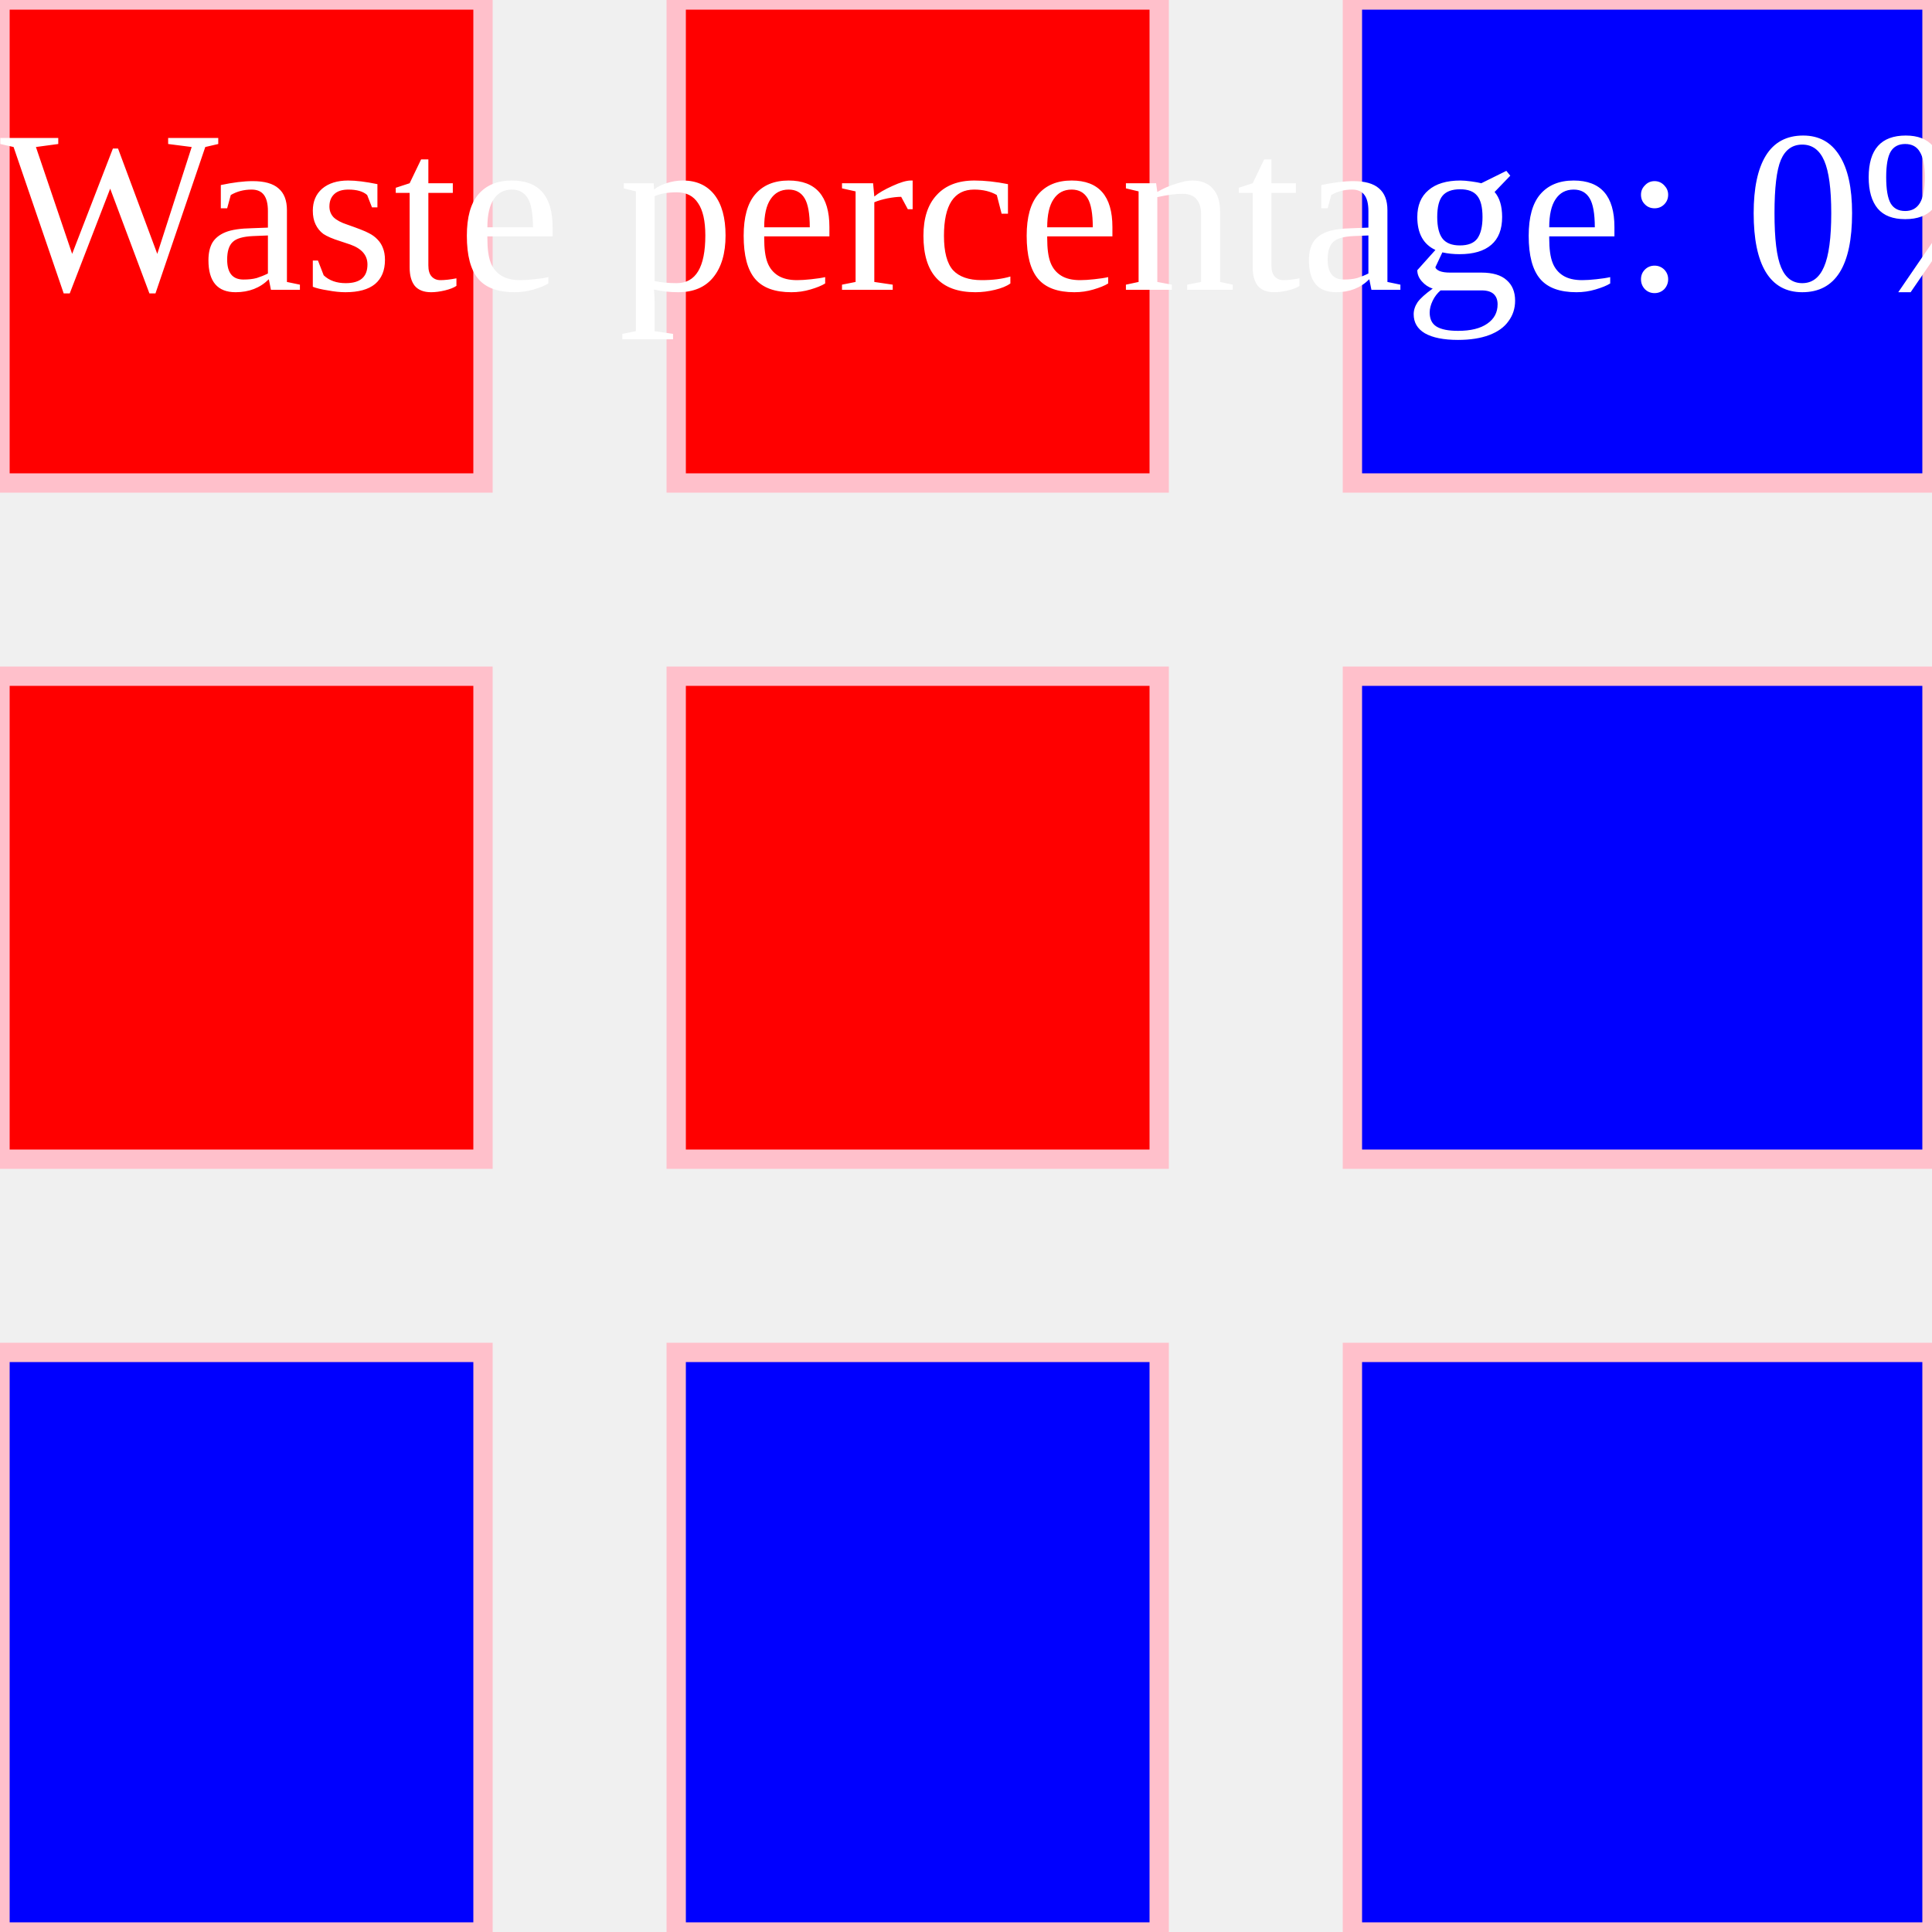
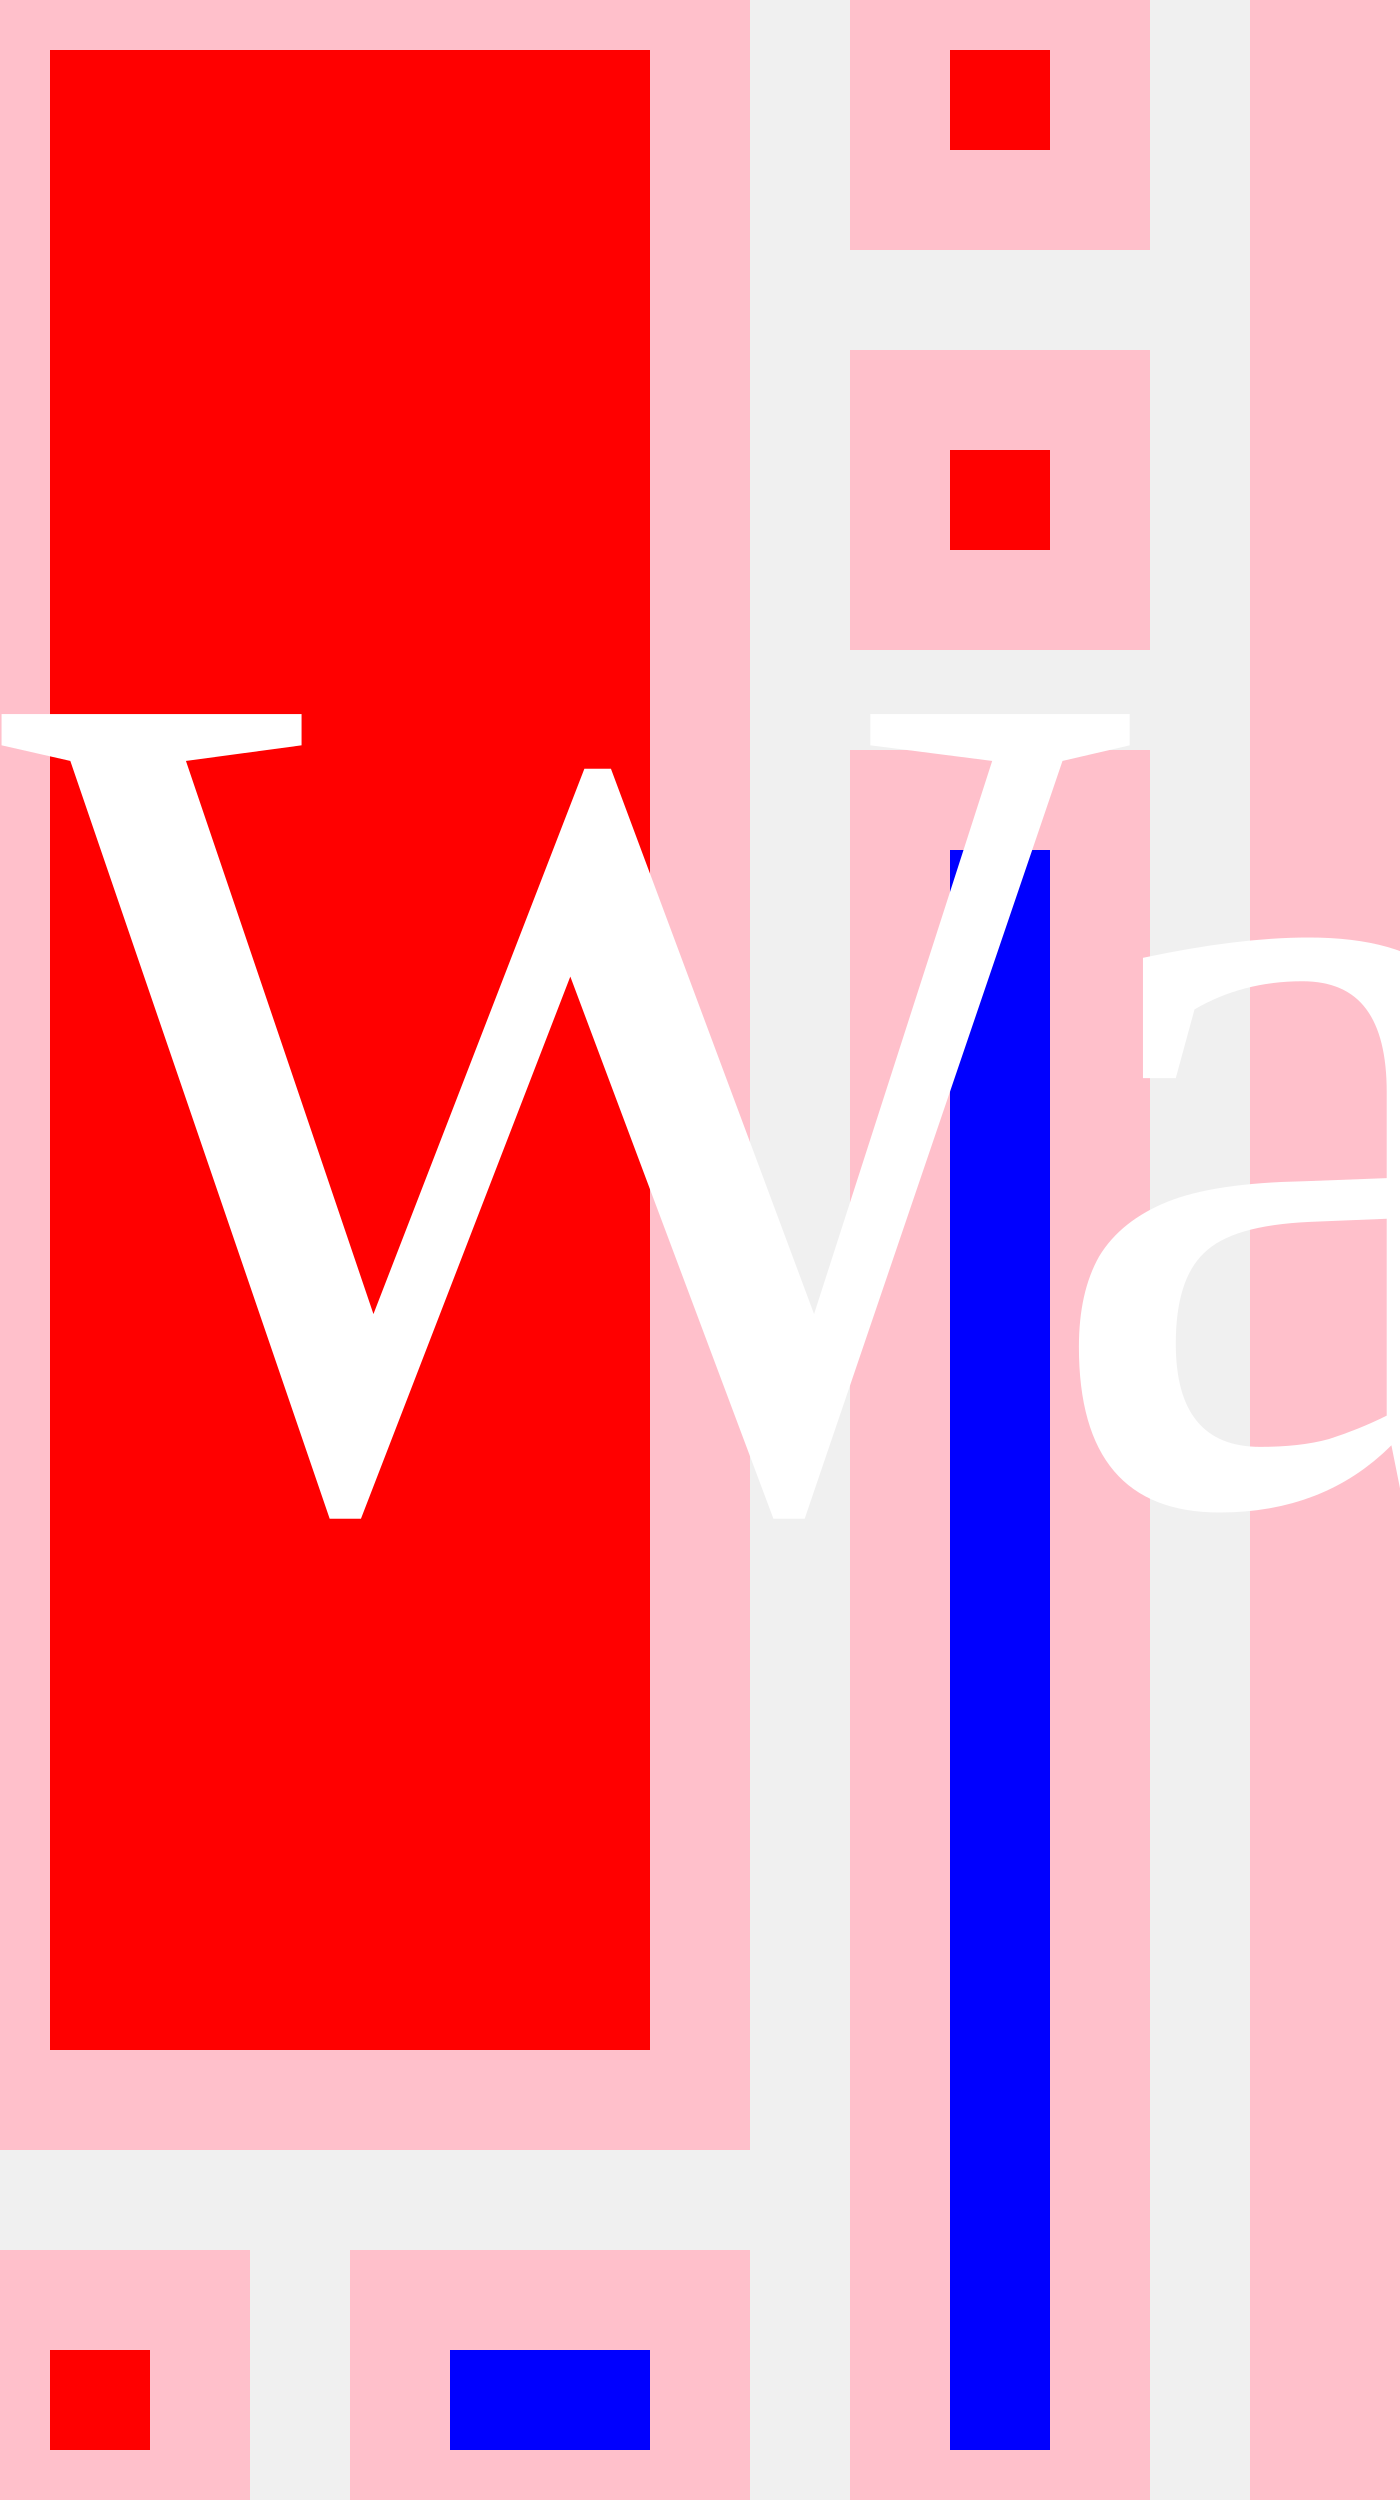
- <svg xmlns="http://www.w3.org/2000/svg" width="100" height="100">
-   <rect x="0" y="0" width="25" height="25" style="fill:red; stroke:pink; stroke - width:1; fill - opacity:0.1; stroke - opacity:0.9" />
-   <rect x="35" y="0" width="25" height="25" style="fill:red; stroke:pink; stroke - width:1; fill - opacity:0.1; stroke - opacity:0.9" />
-   <rect x="70" y="0" width="30" height="25" style="fill:blue; stroke:pink; stroke - width:1; fill - opacity:0.1; stroke - opacity:0.9" />
-   <rect x="0" y="35" width="25" height="25" style="fill:red; stroke:pink; stroke - width:1; fill - opacity:0.1; stroke - opacity:0.9" />
-   <rect x="0" y="70" width="25" height="30" style="fill:blue; stroke:pink; stroke - width:1; fill - opacity:0.1; stroke - opacity:0.9" />
-   <rect x="35" y="35" width="25" height="25" style="fill:red; stroke:pink; stroke - width:1; fill - opacity:0.1; stroke - opacity:0.9" />
-   <rect x="35" y="70" width="25" height="30" style="fill:blue; stroke:pink; stroke - width:1; fill - opacity:0.1; stroke - opacity:0.9" />
-   <rect x="70" y="35" width="30" height="25" style="fill:blue; stroke:pink; stroke - width:1; fill - opacity:0.1; stroke - opacity:0.9" />
-   <rect x="70" y="70" width="30" height="30" style="fill:blue; stroke:pink; stroke - width:1; fill - opacity:0.1; stroke - opacity:0.9" />
-   <text x="0" y="15" fill="white">Waste percentage: 0%</text>
+ <svg xmlns="http://www.w3.org/2000/svg" width="14" height="25">
+   <rect x="0" y="0" width="7" height="21" style="fill:red; stroke:pink; stroke - width:1; fill - opacity:0.1; stroke - opacity:0.9" />
+   <rect x="0" y="23" width="2" height="2" style="fill:red; stroke:pink; stroke - width:1; fill - opacity:0.1; stroke - opacity:0.9" />
+   <rect x="4" y="23" width="3" height="2" style="fill:blue; stroke:pink; stroke - width:1; fill - opacity:0.1; stroke - opacity:0.9" />
+   <rect x="9" y="0" width="2" height="2" style="fill:red; stroke:pink; stroke - width:1; fill - opacity:0.1; stroke - opacity:0.9" />
+   <rect x="9" y="4" width="2" height="2" style="fill:red; stroke:pink; stroke - width:1; fill - opacity:0.1; stroke - opacity:0.9" />
+   <rect x="9" y="8" width="2" height="17" style="fill:blue; stroke:pink; stroke - width:1; fill - opacity:0.1; stroke - opacity:0.9" />
+   <rect x="13" y="0" width="1" height="25" style="fill:blue; stroke:pink; stroke - width:1; fill - opacity:0.1; stroke - opacity:0.9" />
+   <text x="0" y="15" fill="white">Waste percentage: 36%</text>
</svg>
